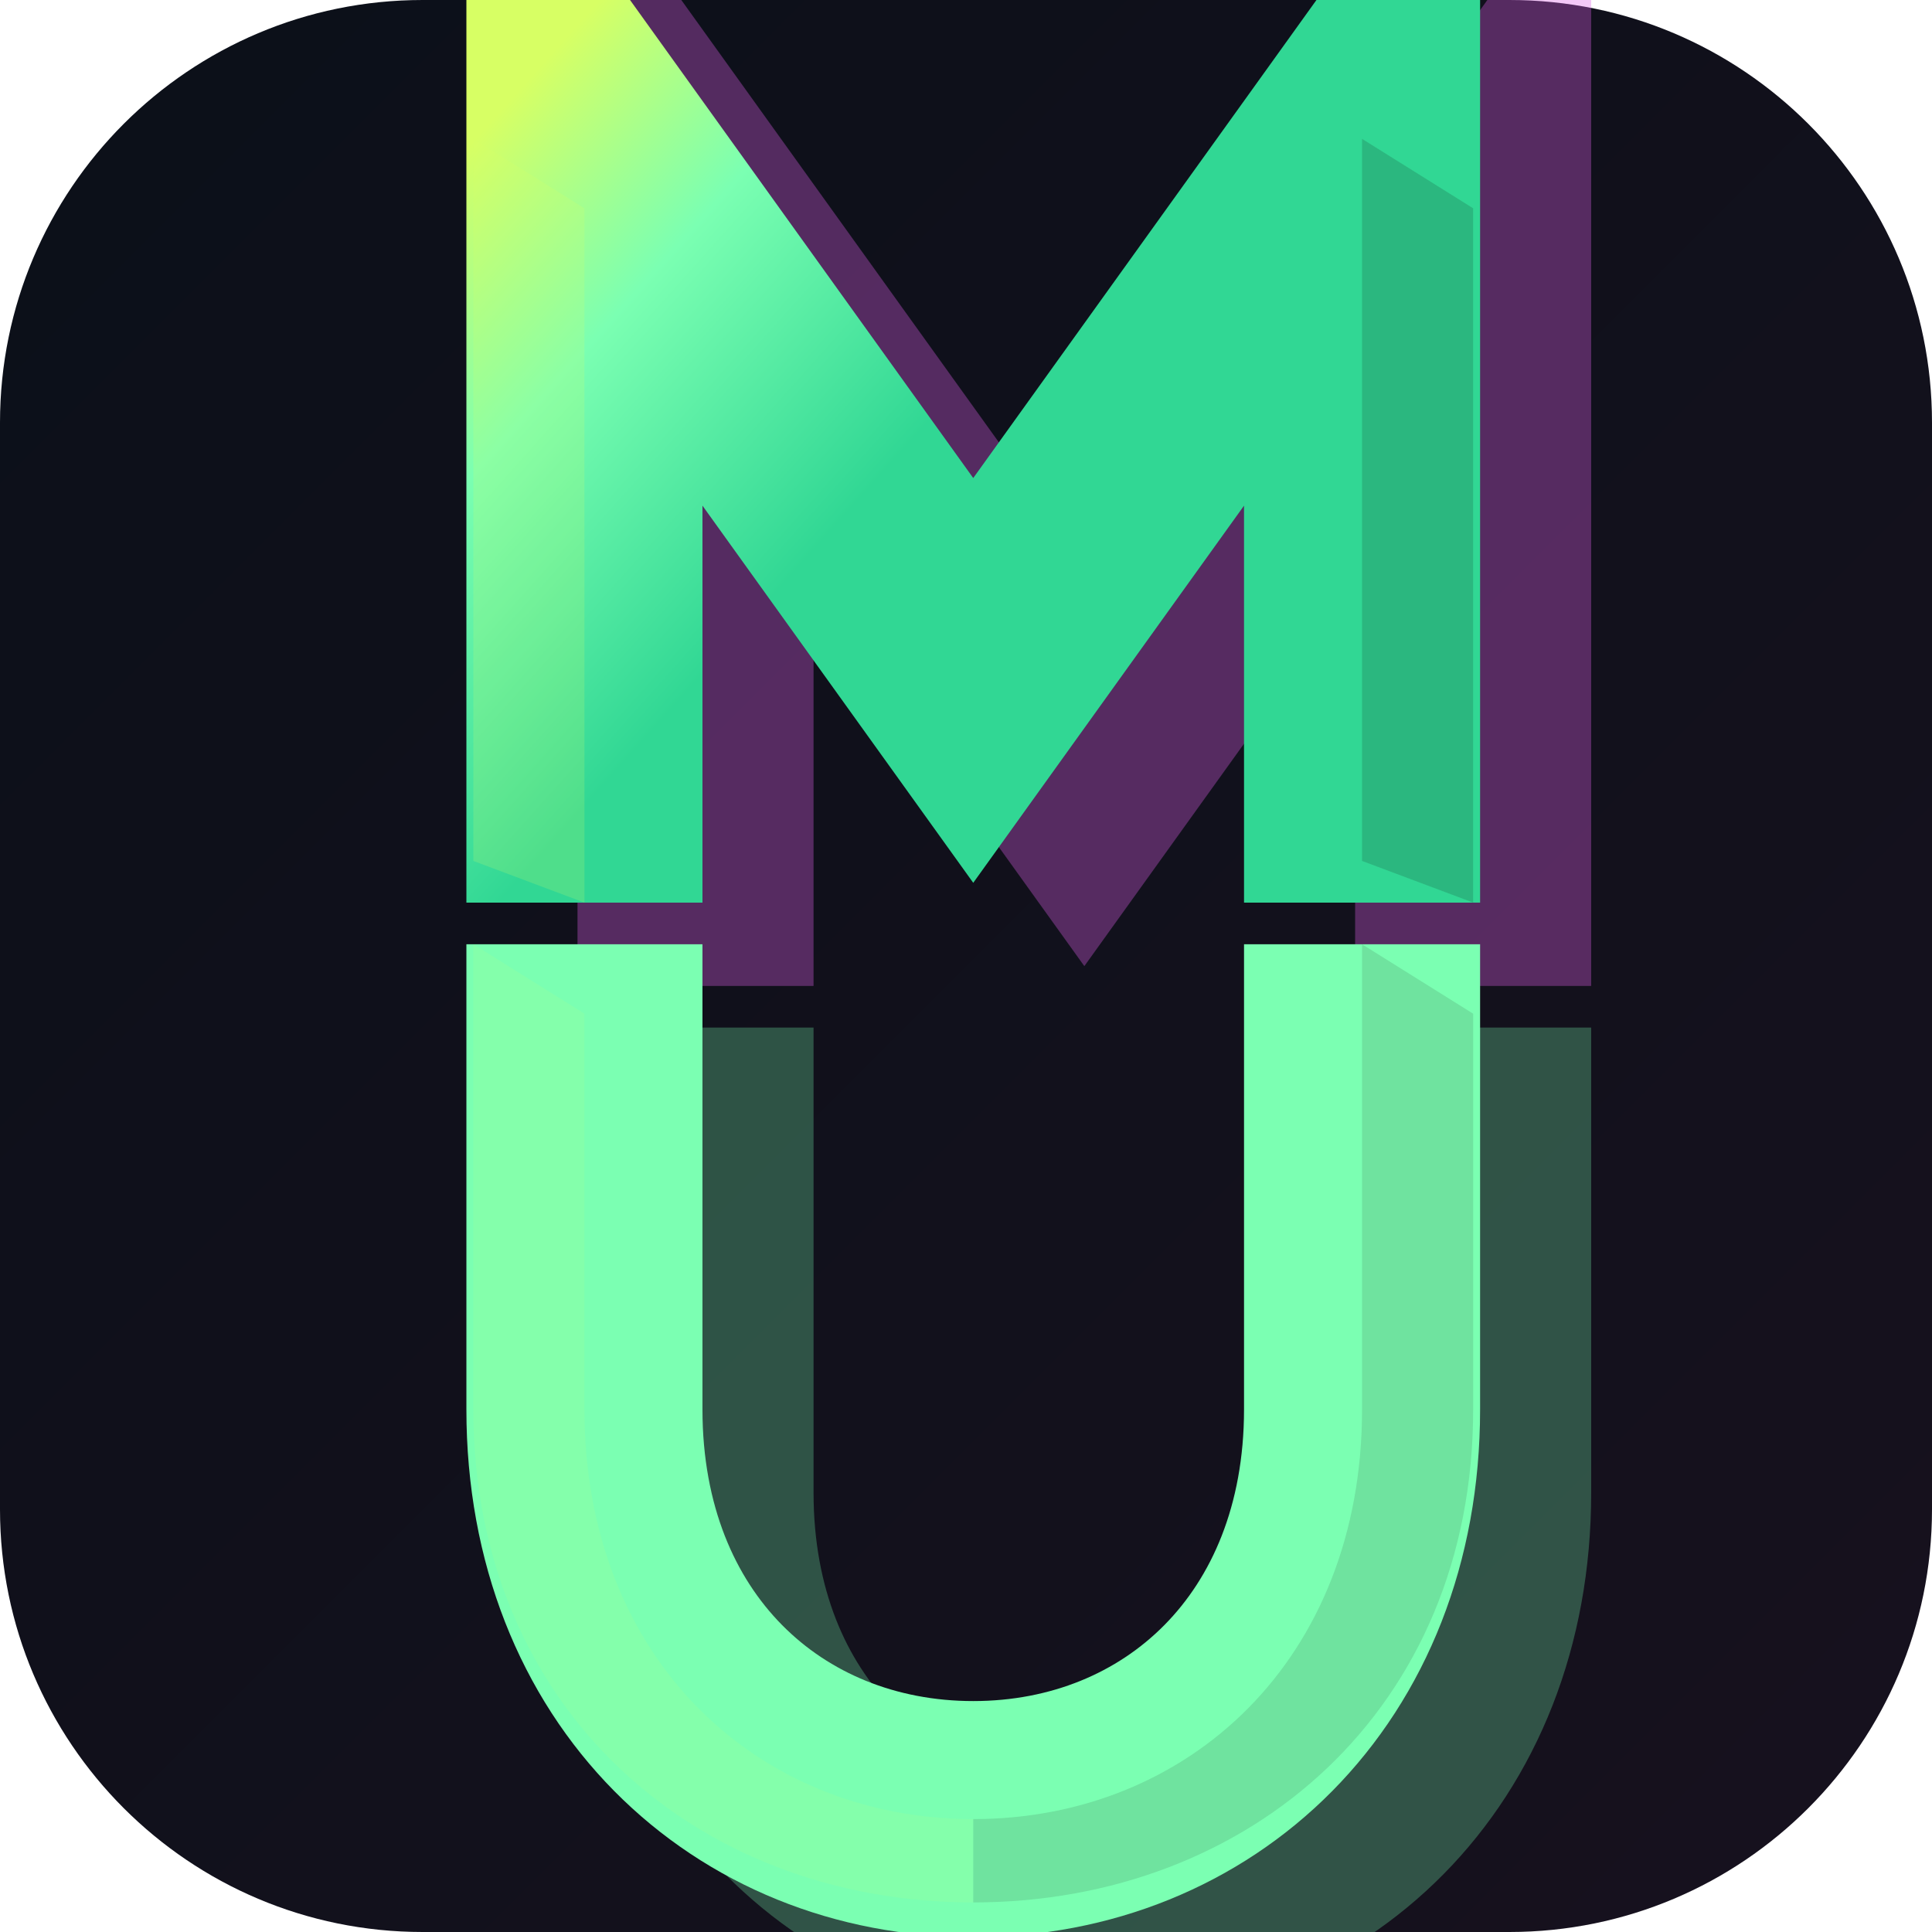
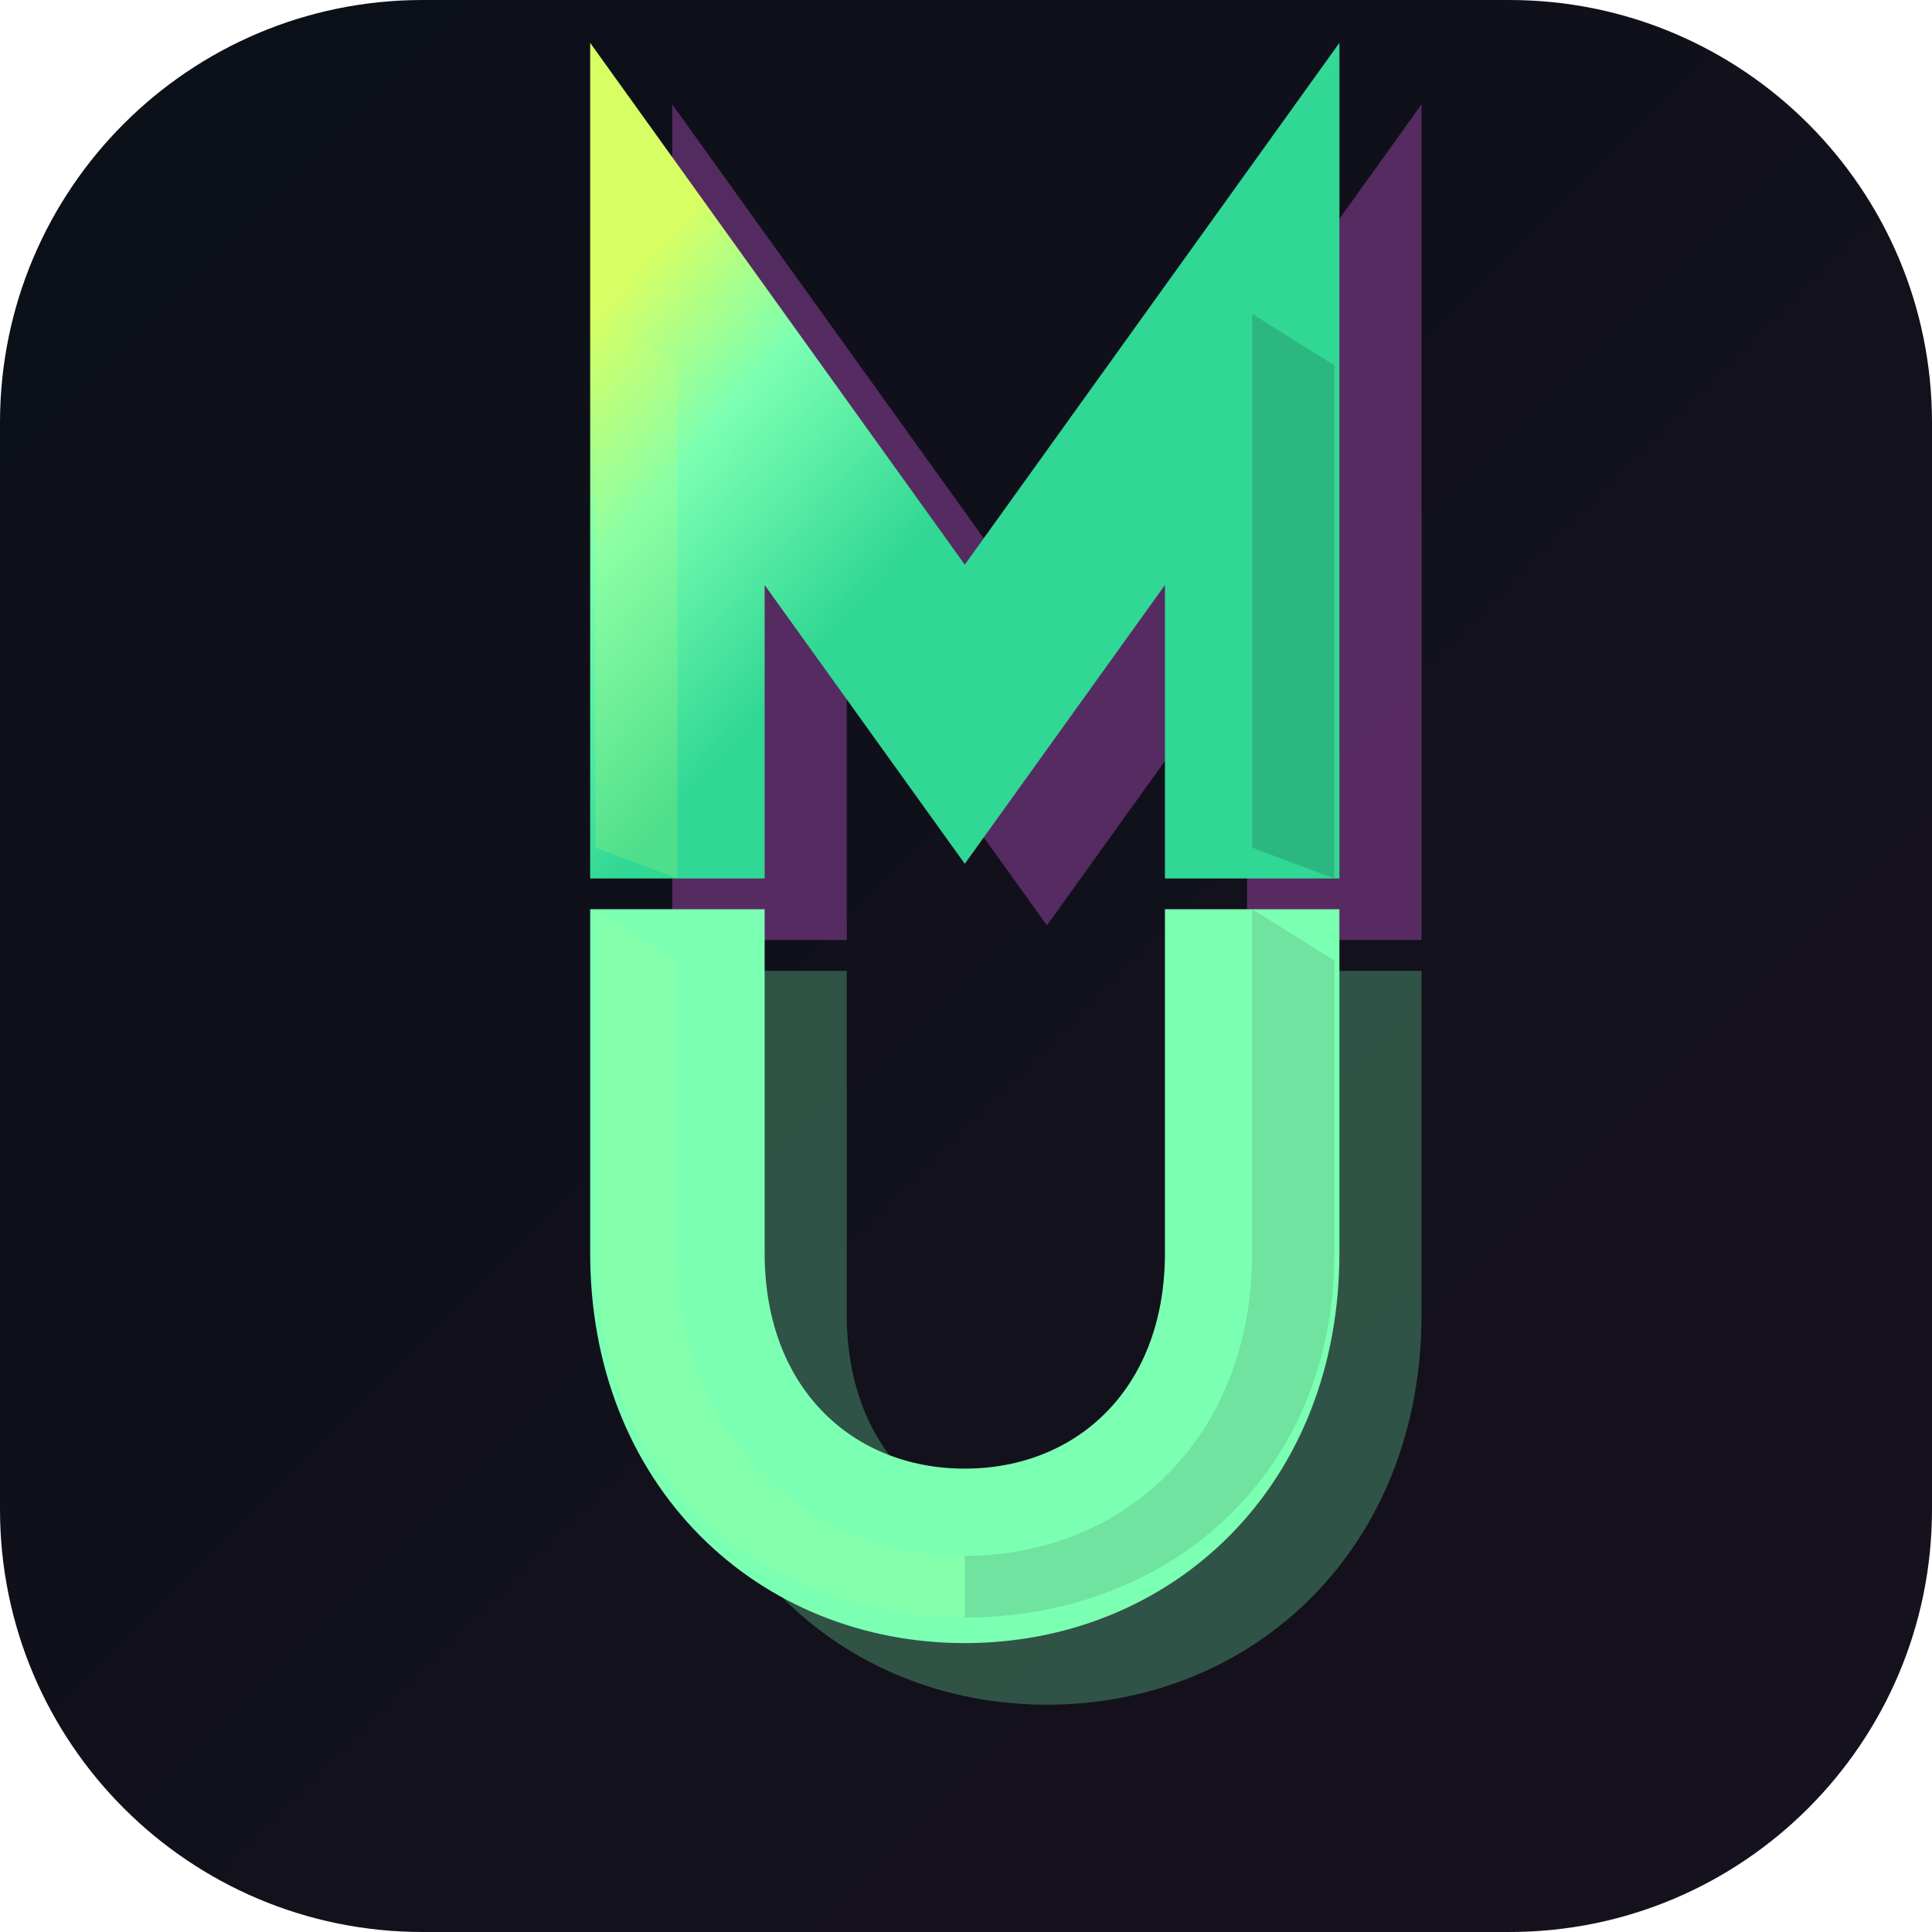
<svg xmlns="http://www.w3.org/2000/svg" width="64" height="64" viewBox="0 0 64 64" fill="none" role="img" aria-labelledby="title">
  <defs>
    <linearGradient id="tile" x1="0" y1="0" x2="64" y2="64" gradientUnits="userSpaceOnUse">
      <stop stop-color="#0B1019" />
      <stop offset="1" stop-color="#17111E" />
    </linearGradient>
    <linearGradient id="modalMint" x1="25.4" y1="9.8" x2="82" y2="60.4" gradientUnits="userSpaceOnUse">
      <stop stop-color="#D7FF64" />
      <stop offset="0.42" stop-color="#7BFFB2" />
      <stop offset="1" stop-color="#31D794" />
    </linearGradient>
    <linearGradient id="logoPurple" x1="27.1" y1="10.3" x2="76.8" y2="68.7" gradientUnits="userSpaceOnUse">
      <stop stop-color="#DE5FE9" />
      <stop offset="1" stop-color="#7BFFB2" />
    </linearGradient>
  </defs>
  <rect width="64" height="64" rx="14" fill="url(#tile)" />
-   <g transform="translate(12 0) scale(0.23)">
+   <g transform="translate(17 7) scale(0.17)">
    <path d="M48 142V32L104 110L160 32V142" stroke="#DE5FE9" stroke-opacity="0.34" stroke-width="34" stroke-linecap="butt" stroke-linejoin="miter" />
    <path d="M48 148V215C48 251 73 274 104 274C135 274 160 251 160 215V148" stroke="#7BFFB2" stroke-opacity="0.28" stroke-width="34" stroke-linecap="butt" stroke-linejoin="miter" />
    <path d="M32 130V20L88 98L144 20V130" stroke="url(#modalMint)" stroke-width="34" stroke-linecap="butt" stroke-linejoin="miter" />
    <path d="M32 136V203C32 239 57 262 88 262C119 262 144 239 144 203V136" stroke="url(#logoPurple)" stroke-width="34" stroke-linecap="butt" stroke-linejoin="miter" />
    <path d="M16 20L32 30V130L16 124Z" fill="#D7FF64" opacity="0.18" />
    <path d="M144 20L160 30V130L144 124Z" fill="#0F0F0F" opacity="0.16" />
    <path d="M16 136L32 146V203C32 239 57 262 88 262V274C48 274 16 246 16 203V136Z" fill="#D7FF64" opacity="0.1" />
    <path d="M144 136L160 146V203C160 246 128 274 88 274V262C119 262 144 239 144 203V136Z" fill="#0F0F0F" opacity="0.12" />
  </g>
</svg>
